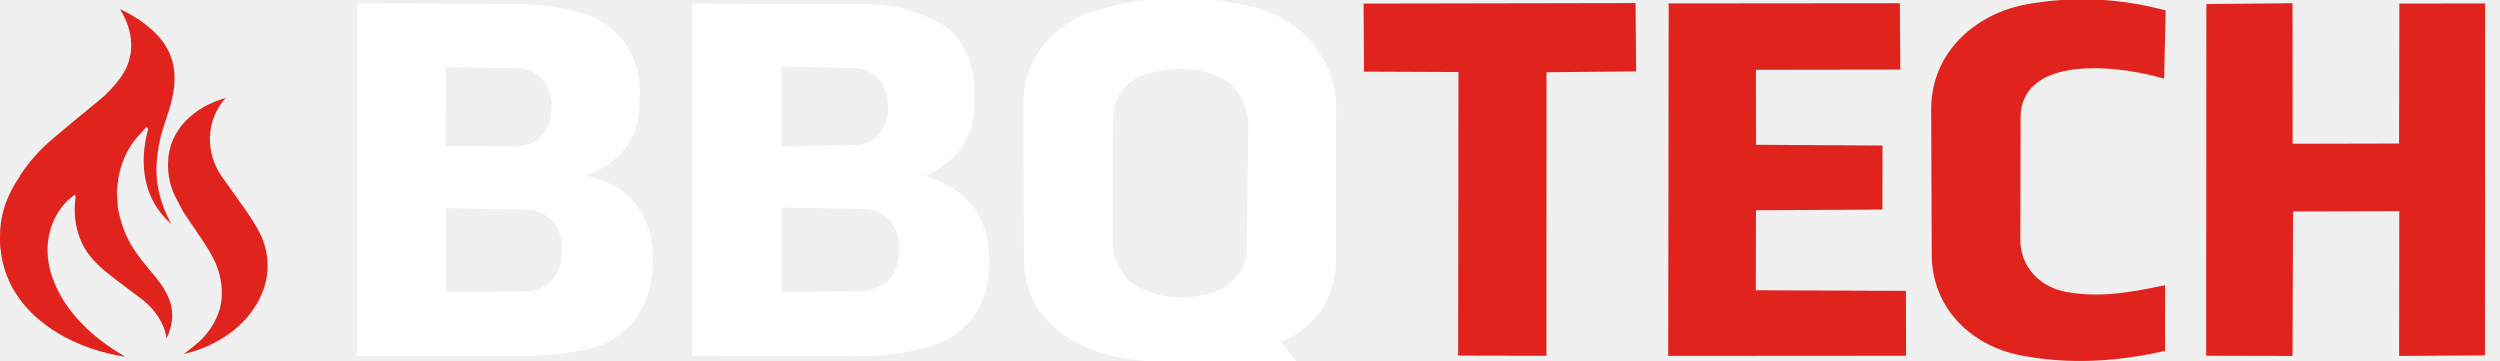
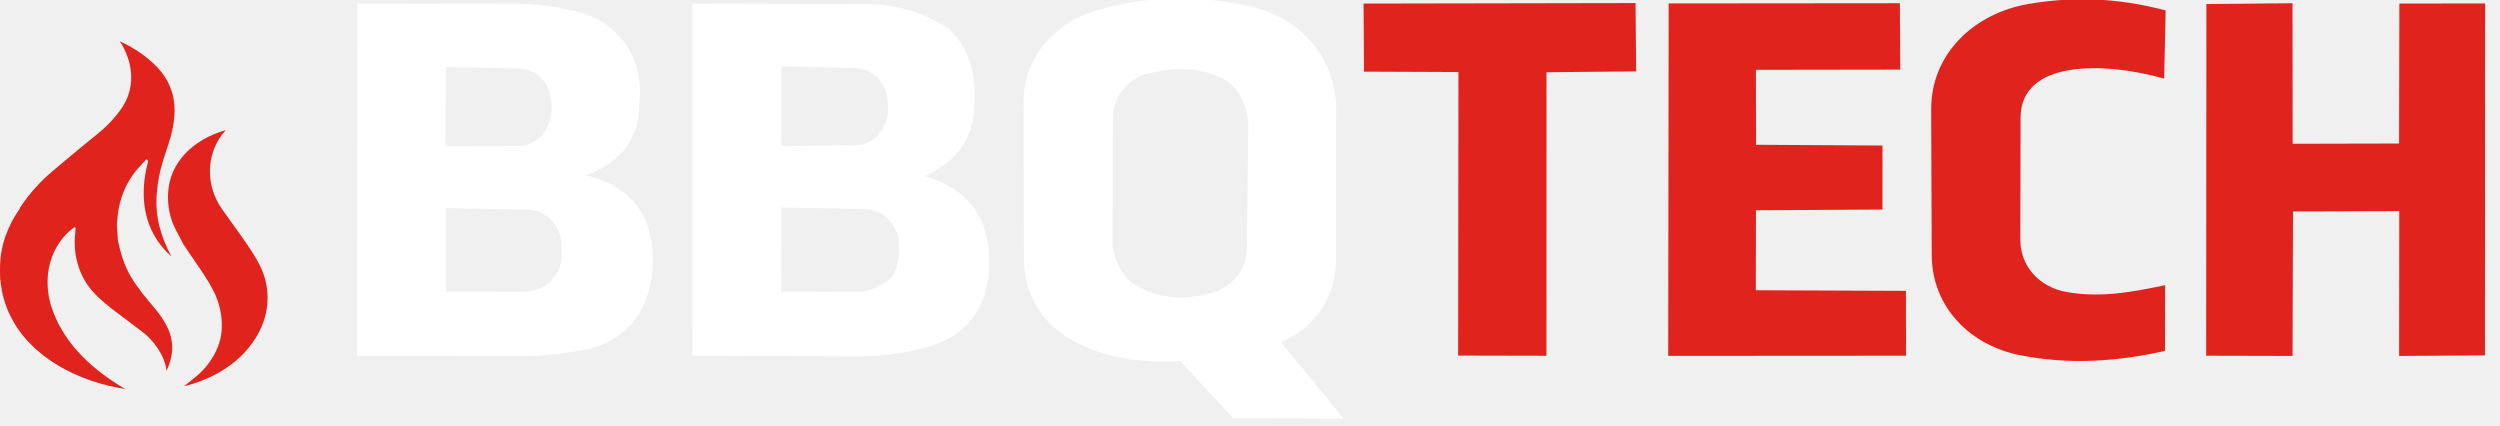
- <svg xmlns="http://www.w3.org/2000/svg" viewBox="0 0 194 28" role="img" aria-label="BBQTECH">
-   <g transform="translate(0 0.5) scale(0.3461) translate(-96 -10)">
+ <svg xmlns="http://www.w3.org/2000/svg" viewBox="0 0 194 33" role="img" aria-label="BBQTECH">
+   <g transform="translate(0 3) scale(0.3461) translate(-96 -10)">
    <path fill="#E0241D" d="M 154.301 60.922 C 153.219 58.758 151.859 56.734 150.383 54.668 L 145.777 48.207 C 142.066 43.004 141.996 35.578 146.605 30.516 C 139.633 32.457 133.883 37.562 133.676 44.938 C 133.594 47.781 134.16 50.469 135.41 52.848 L 137.152 56.164 L 141.594 62.719 L 142.844 64.691 L 143.781 66.406 C 144.543 67.797 145.07 69.355 145.395 70.906 C 145.758 72.637 145.855 74.543 145.598 76.293 C 145.211 78.93 143.961 81.387 142.234 83.488 C 140.789 85.254 139.137 86.438 137.234 87.922 C 142.555 86.688 147.602 83.961 151.059 80.113 C 153.457 77.445 155.215 74.234 155.785 70.723 C 156.34 67.348 155.82 63.961 154.301 60.922 " />
    <path fill="#E0241D" d="M 125.375 63.414 C 123.898 60.914 123.031 58.145 122.441 55.289 L 122.207 51.773 L 122.234 51.25 L 122.332 50.125 C 122.711 45.852 124.414 41.68 127.473 38.52 L 128.746 37.113 C 128.793 37.129 128.891 37.086 128.934 37.07 L 129.223 37.453 C 127.098 45.32 128.105 53.227 134.414 58.812 C 132.031 54.34 130.762 49.879 131.137 44.93 C 131.336 42.324 131.773 39.797 132.543 37.414 L 133.844 33.383 C 136.012 26.656 135.828 20.652 130.484 15.633 C 128.242 13.523 125.715 11.906 122.895 10.605 C 126.008 15.523 126.457 21.242 123.031 25.949 C 121.66 27.836 120.09 29.527 118.348 30.953 L 112.637 35.629 L 107.848 39.648 C 105.059 41.992 102.66 44.656 100.691 47.605 L 100.48 47.922 C 100.465 47.973 100.426 48.078 100.441 48.129 C 97.73 51.887 96.051 56.492 96.008 61.188 L 96 62.105 L 96.016 63.004 L 96.031 63.891 L 96.137 64.406 C 96.371 67.133 97.156 69.82 98.383 72.277 C 103.008 81.578 113.727 86.977 124.062 88.547 C 116.883 84.316 110.668 78.754 107.812 70.953 C 106.832 68.266 106.445 65.445 106.781 62.574 C 107.266 58.473 109.461 54.418 112.836 52.191 L 112.941 52.648 L 112.824 53.992 C 112.438 58.344 113.609 62.883 116.41 66.242 C 118.262 68.461 120.543 70.176 122.922 71.969 L 127.863 75.691 C 130.539 77.707 132.949 81.105 133.34 84.461 C 135.98 78.871 134.258 74.723 130.633 70.379 C 128.766 68.145 126.852 65.922 125.375 63.414 " />
  </g>
  <g transform="translate(9 -101)">
    <path fill="#FFFFFF" d="M 85.309 123.633 C 86.668 123.176 87.734 121.84 87.75 120.453 L 87.871 110.668 C 87.887 109.453 87.141 107.84 86.137 107.246 C 84.266 106.141 82.148 106.207 80.117 106.695 C 78.594 107.055 77.363 108.426 77.359 110.098 L 77.34 119.934 C 77.34 120.902 78.109 122.504 78.855 122.98 C 80.801 124.227 83.066 124.379 85.309 123.633 M 86.676 133.441 L 82.586 129.008 C 76.625 129.434 70.469 127.082 70.457 121.074 L 70.426 108.879 C 70.418 105.523 72.797 102.832 75.918 101.863 C 79.828 100.652 83.922 100.59 87.93 101.465 C 91.586 102.266 94.418 105.098 94.684 108.996 L 94.664 121.203 C 94.66 124.055 93.094 126.438 90.391 127.543 L 95.25 133.477 Z M 86.676 133.441 " />
    <path fill="#FFFFFF" d="M 34.566 120.355 C 34.715 118.648 33.496 117.301 31.934 117.27 L 25.594 117.148 L 25.598 123.641 L 31.746 123.625 C 33.449 123.621 34.773 122.195 34.566 120.355 M 33.816 109.332 C 33.832 107.664 32.848 106.336 31.184 106.305 L 25.598 106.203 L 25.566 112.355 L 31.18 112.332 C 32.824 112.324 33.797 110.938 33.816 109.332 M 36.457 114.629 C 40.195 115.426 41.754 118.07 41.656 121.434 C 41.566 124.629 40.02 127.191 36.789 128.059 C 35.113 128.398 33.258 128.633 31.449 128.633 L 18.715 128.621 L 18.734 101.266 L 31.145 101.297 C 32.844 101.301 34.555 101.594 36.137 101.996 C 39.219 102.973 40.957 105.656 40.617 108.887 C 40.691 111.562 39.324 113.539 36.457 114.629 " />
    <path fill="#FFFFFF" d="M 60.758 119.629 C 60.457 118.207 59.445 117.234 58.031 117.211 L 51.641 117.102 L 51.625 123.641 L 57.867 123.617 C 58.598 123.617 59.848 122.98 60.234 122.449 C 60.723 121.781 60.824 120.672 60.758 119.629 M 59.887 109.059 C 59.918 107.422 58.715 106.316 57.266 106.281 L 51.645 106.141 L 51.633 112.344 L 57.48 112.254 C 59.02 112.23 60.113 110.609 59.887 109.059 M 62.777 114.66 C 66.227 115.68 67.707 117.98 67.766 121.164 C 67.816 124.109 66.605 126.582 63.699 127.684 C 61.773 128.359 59.641 128.656 57.496 128.648 L 44.727 128.598 L 44.734 101.277 L 58.395 101.328 C 60.664 101.336 62.832 102.039 64.617 103.242 C 66.211 104.734 66.738 106.723 66.617 108.879 C 66.637 111.422 65.512 113.402 62.777 114.66 " />
    <path fill="#E0241D" d="M 183.832 128.578 L 177.172 128.621 L 177.184 117.383 L 168.938 117.41 L 168.902 128.621 L 162.199 128.605 L 162.215 101.316 L 168.898 101.25 L 168.91 112.156 L 177.168 112.137 L 177.191 101.273 L 183.844 101.27 Z M 183.832 128.578 " />
    <path fill="#E0241D" d="M 137.078 117.262 L 127.262 117.316 L 127.25 123.523 L 138.898 123.57 L 138.91 128.605 L 120.453 128.617 L 120.488 101.266 L 138.43 101.25 L 138.461 106.402 L 127.258 106.418 L 127.27 112.234 L 137.082 112.293 Z M 137.078 117.262 " />
    <path fill="#E0241D" d="M 151.418 123.668 C 154.066 124.121 156.398 123.672 159.012 123.129 L 159.004 128.23 C 155.215 129.078 151.559 129.301 147.797 128.574 C 143.93 127.824 140.914 124.883 140.902 120.773 L 140.859 109.5 C 140.844 105.137 144.223 102.047 148.344 101.32 C 151.922 100.691 155.457 100.852 159.055 101.809 L 158.938 107.098 C 154.117 105.746 147.809 105.699 147.797 110.117 L 147.777 119.582 C 147.773 121.684 149.27 123.305 151.418 123.668 " />
    <path fill="#E0241D" d="M 111.004 128.609 L 104.152 128.594 L 104.176 106.59 L 96.848 106.559 L 96.812 101.277 L 117.918 101.238 L 117.965 106.539 L 111.008 106.605 Z M 111.004 128.609 " />
  </g>
</svg>
